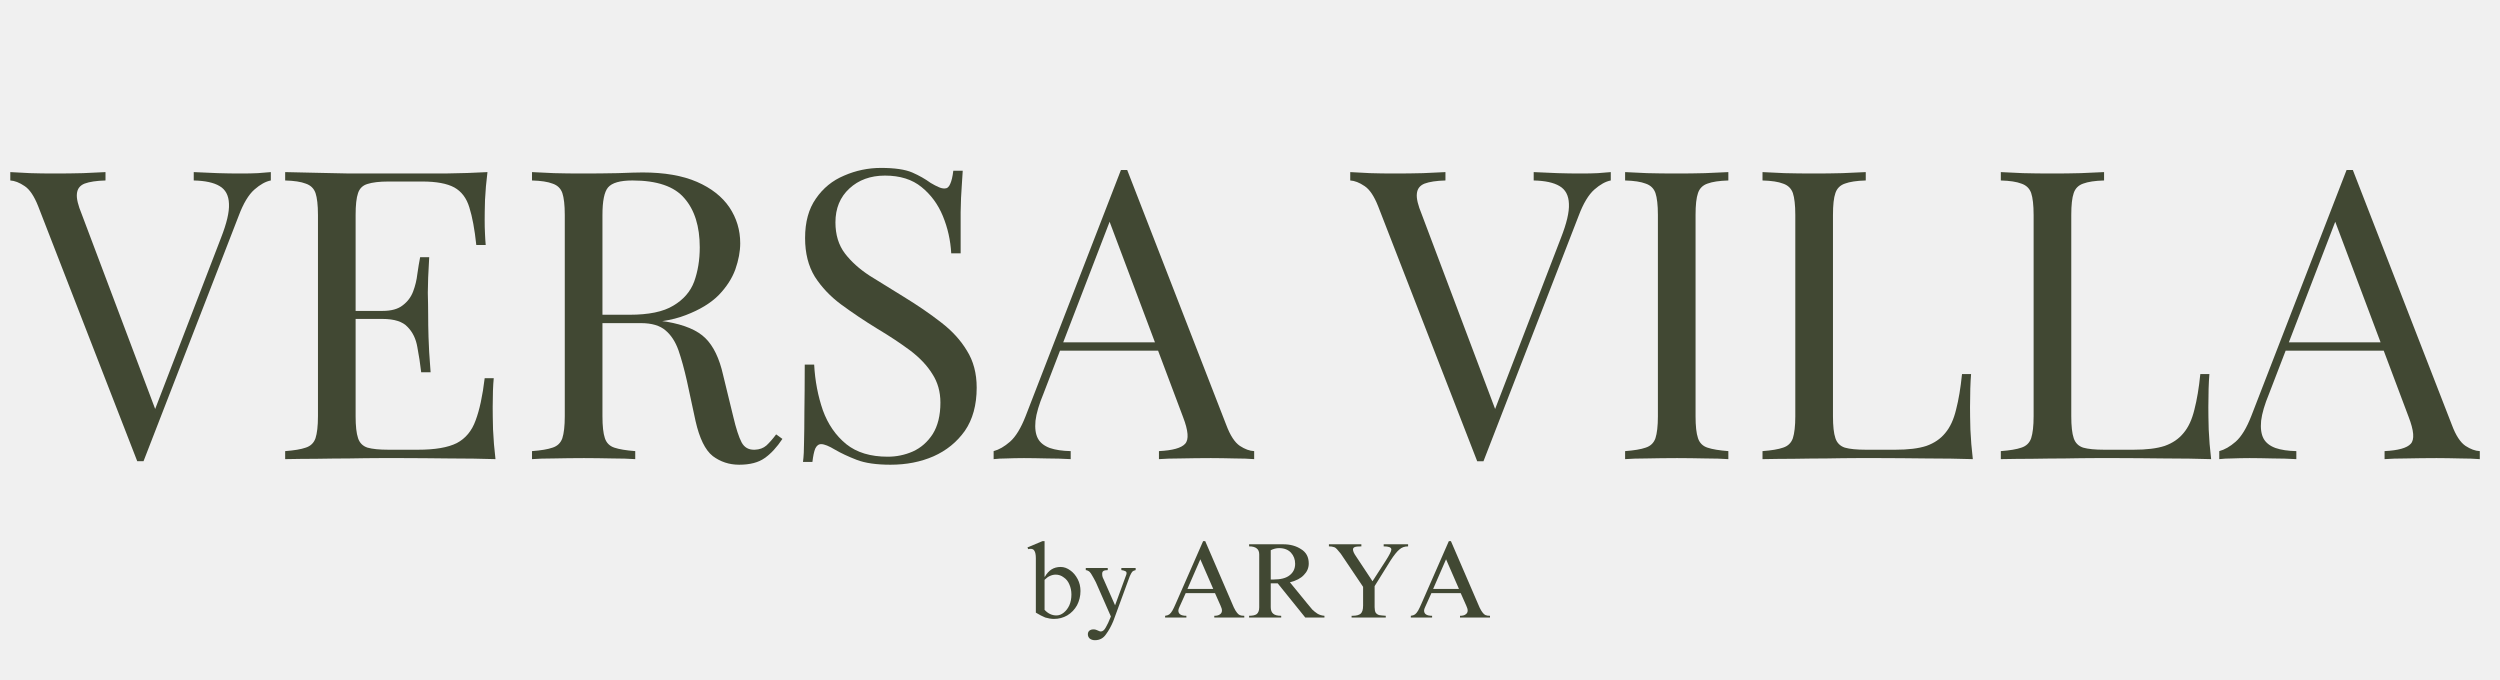
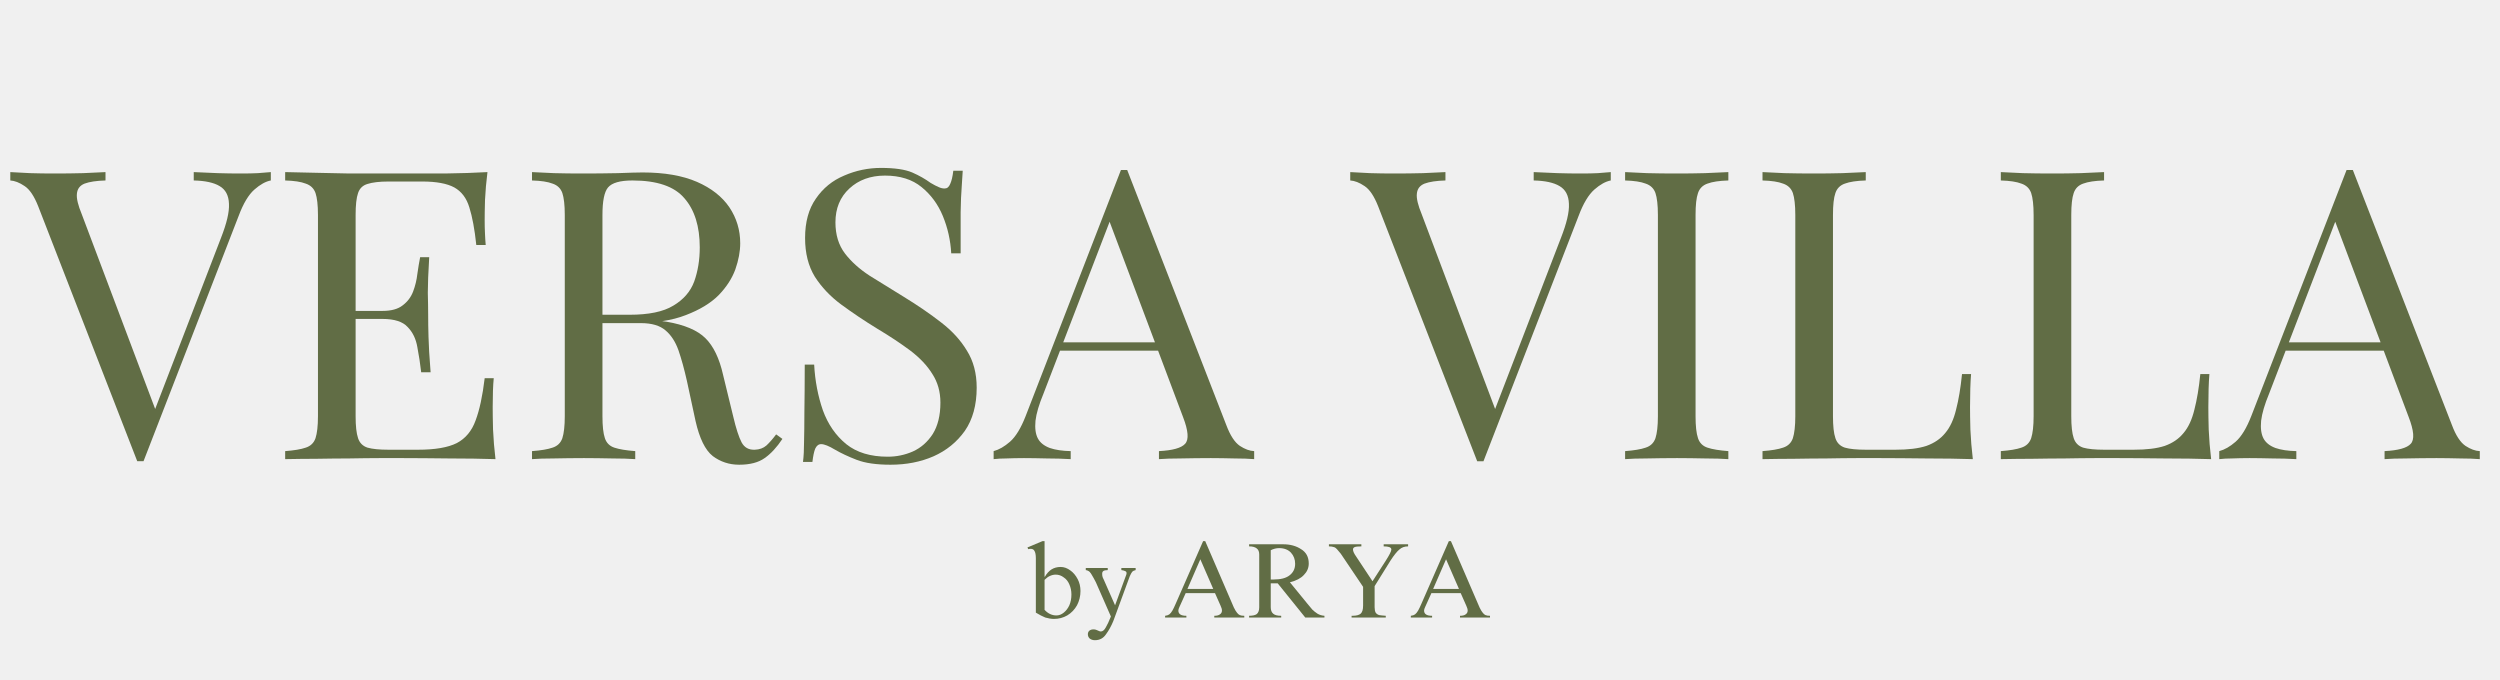
<svg xmlns="http://www.w3.org/2000/svg" width="206" height="56" viewBox="0 0 206 56" fill="none">
  <mask id="mask0_146_6" style="mask-type:luminance" maskUnits="userSpaceOnUse" x="0" y="0" width="206" height="56">
    <path d="M206 0H0V55.179H206V0Z" fill="white" />
  </mask>
  <g mask="url(#mask0_146_6)">
    <mask id="mask1_146_6" style="mask-type:luminance" maskUnits="userSpaceOnUse" x="0" y="1" width="206" height="47">
      <path d="M0.129 1.832H205.439V47.821H0.129V1.832Z" fill="white" />
    </mask>
    <g mask="url(#mask1_146_6)">
      <mask id="mask2_146_6" style="mask-type:luminance" maskUnits="userSpaceOnUse" x="0" y="0" width="206" height="48">
        <path d="M206 0H0V47.821H206V0Z" fill="white" />
      </mask>
      <g mask="url(#mask2_146_6)">
        <mask id="mask3_146_6" style="mask-type:luminance" maskUnits="userSpaceOnUse" x="0" y="12" width="24" height="27">
          <path d="M0.129 12.875H23.91V38.625H0.129V12.875Z" fill="white" />
        </mask>
        <g mask="url(#mask3_146_6)">
-           <path d="M22.316 14.181V14.871C21.892 14.95 21.439 15.201 20.965 15.618C20.483 16.042 20.052 16.76 19.672 17.773L11.826 38.005C11.783 38.005 11.74 38.005 11.682 38.005C11.639 38.005 11.603 38.005 11.567 38.005C11.524 38.005 11.481 38.005 11.424 38.005C11.38 38.005 11.345 38.005 11.309 38.005L3.147 16.997C2.816 16.157 2.443 15.604 2.026 15.331C1.602 15.043 1.207 14.892 0.848 14.871V14.181C1.286 14.203 1.832 14.231 2.486 14.267C3.154 14.289 3.793 14.296 4.411 14.296C5.288 14.296 6.107 14.289 6.854 14.267C7.616 14.231 8.234 14.203 8.693 14.181V14.871C7.946 14.892 7.371 14.979 6.969 15.129C6.581 15.287 6.373 15.56 6.337 15.963C6.294 16.351 6.43 16.911 6.739 17.658L12.947 34.126L12.401 34.701L18.206 19.613C18.68 18.406 18.903 17.472 18.867 16.796C18.845 16.107 18.587 15.618 18.091 15.331C17.61 15.043 16.898 14.892 15.964 14.871V14.181C16.611 14.203 17.272 14.231 17.947 14.267C18.615 14.289 19.241 14.296 19.815 14.296C20.39 14.296 20.864 14.289 21.252 14.267C21.633 14.231 21.985 14.203 22.316 14.181Z" fill="#414833" />
+           <path d="M22.316 14.181V14.871C21.892 14.95 21.439 15.201 20.965 15.618C20.483 16.042 20.052 16.76 19.672 17.773L11.826 38.005C11.783 38.005 11.74 38.005 11.682 38.005C11.639 38.005 11.603 38.005 11.567 38.005C11.524 38.005 11.481 38.005 11.424 38.005C11.38 38.005 11.345 38.005 11.309 38.005L3.147 16.997C2.816 16.157 2.443 15.604 2.026 15.331C1.602 15.043 1.207 14.892 0.848 14.871V14.181C1.286 14.203 1.832 14.231 2.486 14.267C3.154 14.289 3.793 14.296 4.411 14.296C5.288 14.296 6.107 14.289 6.854 14.267C7.616 14.231 8.234 14.203 8.693 14.181V14.871C7.946 14.892 7.371 14.979 6.969 15.129C6.581 15.287 6.373 15.56 6.337 15.963C6.294 16.351 6.43 16.911 6.739 17.658L12.947 34.126L12.401 34.701L18.206 19.613C18.68 18.406 18.903 17.472 18.867 16.796C18.845 16.107 18.587 15.618 18.091 15.331C17.61 15.043 16.898 14.892 15.964 14.871V14.181C16.611 14.203 17.272 14.231 17.947 14.267C18.615 14.289 19.241 14.296 19.815 14.296C20.39 14.296 20.864 14.289 21.252 14.267C21.633 14.231 21.985 14.203 22.316 14.181Z" fill="#616D45" />
        </g>
-         <path d="M40.167 14.181C40.066 14.972 40.001 15.733 39.965 16.48C39.944 17.213 39.937 17.759 39.937 18.118C39.937 18.521 39.944 18.916 39.965 19.297C39.98 19.663 40.001 19.958 40.023 20.188H39.247C39.11 18.887 38.916 17.852 38.672 17.084C38.442 16.322 38.026 15.776 37.436 15.446C36.84 15.122 35.956 14.957 34.792 14.957H32.005C31.258 14.957 30.683 15.029 30.28 15.158C29.892 15.273 29.634 15.525 29.505 15.905C29.368 16.294 29.303 16.897 29.303 17.716V34.298C29.303 35.103 29.368 35.706 29.505 36.109C29.634 36.497 29.892 36.755 30.28 36.885C30.683 37 31.258 37.057 32.005 37.057H34.447C35.841 37.057 36.905 36.878 37.638 36.511C38.363 36.13 38.88 35.505 39.19 34.643C39.513 33.781 39.764 32.624 39.937 31.166H40.684C40.626 31.762 40.598 32.56 40.598 33.551C40.598 33.975 40.605 34.586 40.626 35.39C40.662 36.181 40.727 36.993 40.828 37.833C39.692 37.797 38.413 37.776 36.977 37.776C35.554 37.761 34.289 37.747 33.183 37.747C32.68 37.747 32.048 37.747 31.286 37.747C30.517 37.747 29.684 37.761 28.786 37.776C27.902 37.776 27.004 37.79 26.084 37.804C25.179 37.804 24.317 37.819 23.498 37.833V37.172C24.245 37.115 24.806 37.021 25.194 36.885C25.596 36.755 25.862 36.497 25.998 36.109C26.128 35.706 26.2 35.103 26.2 34.298V17.716C26.2 16.897 26.128 16.294 25.998 15.905C25.862 15.525 25.596 15.266 25.194 15.13C24.806 14.979 24.245 14.892 23.498 14.871V14.181C24.317 14.203 25.179 14.224 26.084 14.239C27.004 14.26 27.902 14.282 28.786 14.296C29.684 14.296 30.517 14.296 31.286 14.296C32.048 14.296 32.68 14.296 33.183 14.296C34.196 14.296 35.353 14.296 36.66 14.296C37.961 14.282 39.132 14.239 40.167 14.181ZM34.419 25.619C34.419 25.619 34.419 25.734 34.419 25.964C34.419 26.18 34.419 26.28 34.419 26.28H28.297C28.297 26.28 28.297 26.18 28.297 25.964C28.297 25.734 28.297 25.619 28.297 25.619H34.419ZM35.367 21.193C35.288 22.48 35.252 23.457 35.252 24.125C35.267 24.779 35.281 25.382 35.281 25.935C35.281 26.496 35.288 27.106 35.31 27.775C35.324 28.45 35.382 29.413 35.482 30.677H34.706C34.627 29.973 34.519 29.283 34.39 28.608C34.275 27.918 34.002 27.365 33.585 26.941C33.183 26.503 32.493 26.28 31.516 26.28V25.619C32.242 25.619 32.795 25.468 33.183 25.159C33.585 24.858 33.873 24.47 34.045 24.01C34.218 23.55 34.333 23.076 34.39 22.573C34.462 22.056 34.541 21.596 34.62 21.193H35.367Z" fill="#414833" />
-         <path d="M43.837 14.181C44.297 14.203 44.9 14.231 45.648 14.267C46.409 14.289 47.171 14.296 47.918 14.296C48.952 14.296 49.944 14.289 50.907 14.267C51.862 14.231 52.545 14.21 52.947 14.21C54.743 14.21 56.238 14.469 57.43 14.986C58.616 15.503 59.507 16.207 60.103 17.084C60.692 17.968 60.994 18.952 60.994 20.044C60.994 20.719 60.858 21.438 60.592 22.199C60.319 22.947 59.859 23.658 59.212 24.326C58.558 24.98 57.66 25.526 56.511 25.964C55.376 26.41 53.939 26.625 52.2 26.625H49.01V25.935H51.884C53.45 25.935 54.65 25.691 55.476 25.188C56.317 24.692 56.892 24.031 57.2 23.205C57.502 22.364 57.66 21.423 57.66 20.389C57.66 18.65 57.236 17.299 56.396 16.337C55.569 15.359 54.14 14.871 52.114 14.871C51.093 14.871 50.425 15.065 50.102 15.446C49.793 15.812 49.642 16.567 49.642 17.716V34.298C49.642 35.103 49.707 35.706 49.843 36.109C49.973 36.497 50.231 36.755 50.619 36.885C51.022 37.021 51.596 37.115 52.344 37.172V37.833C51.826 37.797 51.18 37.776 50.418 37.776C49.649 37.761 48.881 37.747 48.119 37.747C47.235 37.747 46.409 37.761 45.648 37.776C44.9 37.776 44.297 37.797 43.837 37.833V37.172C44.584 37.115 45.145 37.021 45.532 36.885C45.935 36.755 46.201 36.497 46.337 36.109C46.467 35.706 46.538 35.103 46.538 34.298V17.716C46.538 16.897 46.467 16.294 46.337 15.905C46.201 15.525 45.935 15.266 45.532 15.13C45.145 14.979 44.584 14.892 43.837 14.871V14.181ZM49.154 26.05C50.339 26.093 51.28 26.137 51.97 26.194C52.66 26.252 53.22 26.309 53.666 26.366C54.104 26.41 54.528 26.453 54.93 26.51C56.403 26.762 57.466 27.214 58.12 27.861C58.788 28.515 59.277 29.528 59.586 30.907L60.419 34.327C60.649 35.304 60.879 36.016 61.109 36.454C61.339 36.878 61.698 37.079 62.201 37.057C62.582 37.043 62.898 36.928 63.149 36.712C63.394 36.483 63.667 36.181 63.954 35.793L64.471 36.166C64.012 36.856 63.523 37.388 63.006 37.747C62.503 38.106 61.806 38.293 60.908 38.293C60.081 38.293 59.356 38.049 58.724 37.575C58.106 37.079 57.639 36.123 57.315 34.701L56.597 31.367C56.381 30.411 56.151 29.578 55.907 28.867C55.656 28.163 55.304 27.617 54.844 27.229C54.384 26.826 53.702 26.625 52.803 26.625H49.211L49.154 26.05Z" fill="#414833" />
-         <path d="M72.605 13.836C73.733 13.836 74.588 13.966 75.162 14.21C75.737 14.461 76.24 14.749 76.685 15.072C76.951 15.23 77.174 15.345 77.346 15.417C77.519 15.496 77.677 15.532 77.835 15.532C78.043 15.532 78.194 15.41 78.295 15.158C78.41 14.914 78.496 14.548 78.553 14.066H79.329C79.308 14.433 79.279 14.885 79.243 15.417C79.2 15.934 79.171 16.624 79.157 17.486C79.157 18.334 79.157 19.462 79.157 20.877H78.381C78.323 19.807 78.094 18.779 77.691 17.802C77.289 16.825 76.7 16.035 75.938 15.417C75.169 14.785 74.164 14.469 72.921 14.469C71.728 14.469 70.751 14.828 69.989 15.532C69.221 16.243 68.84 17.17 68.84 18.32C68.84 19.34 69.098 20.188 69.616 20.877C70.133 21.553 70.808 22.163 71.656 22.717C72.518 23.256 73.445 23.83 74.444 24.441C75.608 25.152 76.642 25.863 77.548 26.568C78.446 27.257 79.157 28.033 79.674 28.895C80.206 29.743 80.479 30.756 80.479 31.942C80.479 33.379 80.148 34.571 79.502 35.505C78.848 36.425 77.986 37.129 76.915 37.603C75.859 38.063 74.681 38.293 73.38 38.293C72.209 38.293 71.282 38.157 70.593 37.891C69.903 37.625 69.307 37.345 68.811 37.057C68.308 36.755 67.927 36.597 67.661 36.597C67.446 36.597 67.288 36.727 67.173 36.971C67.072 37.222 67 37.589 66.943 38.063H66.167C66.225 37.603 66.253 37.057 66.253 36.425C66.268 35.778 66.282 34.945 66.282 33.925C66.296 32.912 66.311 31.619 66.311 30.045H67.087C67.159 31.389 67.403 32.646 67.805 33.81C68.222 34.959 68.868 35.893 69.731 36.597C70.593 37.287 71.728 37.632 73.15 37.632C73.876 37.632 74.566 37.488 75.22 37.201C75.888 36.899 76.434 36.418 76.858 35.764C77.275 35.096 77.49 34.234 77.49 33.178C77.49 32.279 77.267 31.496 76.829 30.821C76.405 30.131 75.802 29.492 75.019 28.895C74.228 28.306 73.323 27.703 72.288 27.085C71.232 26.438 70.248 25.777 69.328 25.102C68.423 24.434 67.697 23.665 67.144 22.803C66.605 21.926 66.339 20.863 66.339 19.613C66.339 18.291 66.634 17.213 67.23 16.365C67.82 15.503 68.595 14.871 69.558 14.469C70.514 14.052 71.527 13.836 72.605 13.836Z" fill="#414833" />
-         <path d="M92.882 14.009L101.044 35.017C101.367 35.879 101.741 36.454 102.165 36.741C102.581 37.014 102.976 37.158 103.343 37.172V37.833C102.897 37.797 102.351 37.776 101.705 37.776C101.051 37.761 100.412 37.747 99.779 37.747C98.896 37.747 98.069 37.761 97.308 37.776C96.561 37.776 95.957 37.797 95.497 37.833V37.172C96.625 37.115 97.344 36.914 97.653 36.569C97.976 36.224 97.918 35.491 97.48 34.356L91.244 17.774L91.79 17.343L85.985 32.43C85.618 33.314 85.395 34.061 85.324 34.672C85.266 35.29 85.331 35.779 85.525 36.138C85.712 36.483 86.042 36.741 86.502 36.914C86.962 37.072 87.537 37.158 88.226 37.172V37.833C87.594 37.797 86.933 37.776 86.243 37.776C85.568 37.761 84.95 37.747 84.375 37.747C83.815 37.747 83.341 37.761 82.938 37.776C82.55 37.776 82.198 37.797 81.875 37.833V37.172C82.313 37.057 82.766 36.799 83.226 36.396C83.7 35.98 84.131 35.268 84.519 34.27L92.365 14.009C92.436 14.009 92.523 14.009 92.623 14.009C92.717 14.009 92.803 14.009 92.882 14.009ZM96.963 28.206V28.895H87.019L87.335 28.206H96.963Z" fill="#414833" />
-         <path d="M132.728 14.181V14.871C132.304 14.95 131.851 15.201 131.377 15.618C130.896 16.042 130.464 16.761 130.084 17.773L122.238 38.006C122.195 38.006 122.152 38.006 122.094 38.006C122.051 38.006 122.015 38.006 121.979 38.006C121.936 38.006 121.893 38.006 121.836 38.006C121.793 38.006 121.757 38.006 121.721 38.006L113.559 16.998C113.228 16.157 112.855 15.604 112.438 15.331C112.014 15.043 111.619 14.892 111.26 14.871V14.181C111.698 14.203 112.244 14.231 112.898 14.267C113.566 14.289 114.205 14.296 114.823 14.296C115.7 14.296 116.519 14.289 117.266 14.267C118.028 14.231 118.646 14.203 119.105 14.181V14.871C118.358 14.892 117.783 14.979 117.381 15.13C116.993 15.288 116.785 15.561 116.749 15.963C116.706 16.351 116.842 16.911 117.151 17.659L123.359 34.126L122.813 34.701L128.618 19.613C129.092 18.406 129.315 17.472 129.279 16.796C129.257 16.107 128.999 15.618 128.503 15.331C128.022 15.043 127.31 14.892 126.376 14.871V14.181C127.023 14.203 127.684 14.231 128.359 14.267C129.028 14.289 129.653 14.296 130.227 14.296C130.802 14.296 131.276 14.289 131.664 14.267C132.045 14.231 132.397 14.203 132.728 14.181Z" fill="#414833" />
-         <path d="M142.416 14.181V14.871C141.669 14.892 141.094 14.979 140.692 15.13C140.304 15.266 140.045 15.525 139.916 15.905C139.779 16.294 139.714 16.897 139.714 17.716V34.298C139.714 35.103 139.779 35.706 139.916 36.109C140.045 36.497 140.304 36.755 140.692 36.885C141.094 37.021 141.669 37.115 142.416 37.172V37.833C141.899 37.797 141.252 37.776 140.49 37.776C139.722 37.761 138.953 37.747 138.191 37.747C137.308 37.747 136.481 37.761 135.72 37.776C134.973 37.776 134.369 37.797 133.909 37.833V37.172C134.656 37.115 135.217 37.021 135.605 36.885C136.007 36.755 136.273 36.497 136.409 36.109C136.539 35.706 136.611 35.103 136.611 34.298V17.716C136.611 16.897 136.539 16.294 136.409 15.905C136.273 15.525 136.007 15.266 135.605 15.13C135.217 14.979 134.656 14.892 133.909 14.871V14.181C134.369 14.203 134.973 14.231 135.72 14.267C136.481 14.289 137.308 14.296 138.191 14.296C138.953 14.296 139.722 14.289 140.49 14.267C141.252 14.231 141.899 14.203 142.416 14.181Z" fill="#414833" />
-         <path d="M153.738 14.181V14.871C152.991 14.892 152.416 14.979 152.014 15.13C151.626 15.266 151.367 15.525 151.238 15.905C151.101 16.294 151.037 16.897 151.037 17.716V34.298C151.037 35.103 151.101 35.706 151.238 36.109C151.367 36.497 151.626 36.755 152.014 36.885C152.416 37 152.991 37.057 153.738 37.057H156.181C157.23 37.057 158.085 36.957 158.739 36.741C159.385 36.511 159.903 36.159 160.291 35.678C160.693 35.204 160.988 34.557 161.181 33.752C161.39 32.948 161.555 31.971 161.67 30.821H162.417C162.36 31.511 162.331 32.423 162.331 33.551C162.331 33.975 162.338 34.586 162.36 35.39C162.396 36.181 162.46 36.993 162.561 37.833C161.426 37.797 160.147 37.776 158.71 37.776C157.287 37.761 156.023 37.747 154.916 37.747C154.414 37.747 153.781 37.747 153.02 37.747C152.251 37.747 151.417 37.761 150.519 37.776C149.636 37.776 148.738 37.79 147.818 37.804C146.913 37.804 146.051 37.819 145.231 37.833V37.172C145.979 37.115 146.539 37.021 146.927 36.885C147.329 36.755 147.595 36.497 147.732 36.109C147.861 35.706 147.933 35.103 147.933 34.298V17.716C147.933 16.897 147.861 16.294 147.732 15.905C147.595 15.525 147.329 15.266 146.927 15.13C146.539 14.979 145.979 14.892 145.231 14.871V14.181C145.691 14.203 146.295 14.231 147.042 14.267C147.804 14.289 148.63 14.296 149.514 14.296C150.275 14.296 151.044 14.289 151.813 14.267C152.574 14.231 153.221 14.203 153.738 14.181Z" fill="#414833" />
-         <path d="M173.375 14.181V14.871C172.628 14.892 172.053 14.979 171.651 15.13C171.263 15.266 171.004 15.525 170.875 15.905C170.738 16.294 170.673 16.897 170.673 17.716V34.298C170.673 35.103 170.738 35.706 170.875 36.109C171.004 36.497 171.263 36.755 171.651 36.885C172.053 37 172.628 37.057 173.375 37.057H175.818C176.867 37.057 177.722 36.957 178.375 36.741C179.022 36.511 179.539 36.159 179.927 35.678C180.33 35.204 180.624 34.557 180.818 33.752C181.027 32.948 181.192 31.971 181.307 30.821H182.054C181.997 31.511 181.968 32.423 181.968 33.551C181.968 33.975 181.975 34.586 181.997 35.39C182.032 36.181 182.097 36.993 182.198 37.833C181.062 37.797 179.784 37.776 178.347 37.776C176.924 37.761 175.66 37.747 174.553 37.747C174.05 37.747 173.418 37.747 172.656 37.747C171.888 37.747 171.054 37.761 170.156 37.776C169.272 37.776 168.374 37.79 167.455 37.804C166.549 37.804 165.687 37.819 164.868 37.833V37.172C165.615 37.115 166.176 37.021 166.564 36.885C166.966 36.755 167.232 36.497 167.368 36.109C167.498 35.706 167.57 35.103 167.57 34.298V17.716C167.57 16.897 167.498 16.294 167.368 15.905C167.232 15.525 166.966 15.266 166.564 15.13C166.176 14.979 165.615 14.892 164.868 14.871V14.181C165.328 14.203 165.932 14.231 166.679 14.267C167.44 14.289 168.267 14.296 169.15 14.296C169.912 14.296 170.681 14.289 171.449 14.267C172.211 14.231 172.858 14.203 173.375 14.181Z" fill="#414833" />
+         <path d="M40.167 14.181C40.066 14.972 40.001 15.733 39.965 16.48C39.944 17.213 39.937 17.759 39.937 18.118C39.937 18.521 39.944 18.916 39.965 19.297C39.98 19.663 40.001 19.958 40.023 20.188H39.247C39.11 18.887 38.916 17.852 38.672 17.084C38.442 16.322 38.026 15.776 37.436 15.446C36.84 15.122 35.956 14.957 34.792 14.957H32.005C31.258 14.957 30.683 15.029 30.28 15.158C29.892 15.273 29.634 15.525 29.505 15.905C29.368 16.294 29.303 16.897 29.303 17.716V34.298C29.303 35.103 29.368 35.706 29.505 36.109C29.634 36.497 29.892 36.755 30.28 36.885C30.683 37 31.258 37.057 32.005 37.057H34.447C35.841 37.057 36.905 36.878 37.638 36.511C38.363 36.13 38.88 35.505 39.19 34.643C39.513 33.781 39.764 32.624 39.937 31.166H40.684C40.626 31.762 40.598 32.56 40.598 33.551C40.598 33.975 40.605 34.586 40.626 35.39C40.662 36.181 40.727 36.993 40.828 37.833C39.692 37.797 38.413 37.776 36.977 37.776C35.554 37.761 34.289 37.747 33.183 37.747C32.68 37.747 32.048 37.747 31.286 37.747C30.517 37.747 29.684 37.761 28.786 37.776C27.902 37.776 27.004 37.79 26.084 37.804C25.179 37.804 24.317 37.819 23.498 37.833V37.172C24.245 37.115 24.806 37.021 25.194 36.885C25.596 36.755 25.862 36.497 25.998 36.109C26.128 35.706 26.2 35.103 26.2 34.298V17.716C26.2 16.897 26.128 16.294 25.998 15.905C25.862 15.525 25.596 15.266 25.194 15.13C24.806 14.979 24.245 14.892 23.498 14.871V14.181C24.317 14.203 25.179 14.224 26.084 14.239C27.004 14.26 27.902 14.282 28.786 14.296C29.684 14.296 30.517 14.296 31.286 14.296C32.048 14.296 32.68 14.296 33.183 14.296C34.196 14.296 35.353 14.296 36.66 14.296C37.961 14.282 39.132 14.239 40.167 14.181ZM34.419 25.619C34.419 25.619 34.419 25.734 34.419 25.964C34.419 26.18 34.419 26.28 34.419 26.28H28.297C28.297 26.28 28.297 26.18 28.297 25.964C28.297 25.734 28.297 25.619 28.297 25.619H34.419ZM35.367 21.193C35.288 22.48 35.252 23.457 35.252 24.125C35.267 24.779 35.281 25.382 35.281 25.935C35.281 26.496 35.288 27.106 35.31 27.775C35.324 28.45 35.382 29.413 35.482 30.677H34.706C34.627 29.973 34.519 29.283 34.39 28.608C34.275 27.918 34.002 27.365 33.585 26.941C33.183 26.503 32.493 26.28 31.516 26.28V25.619C32.242 25.619 32.795 25.468 33.183 25.159C33.585 24.858 33.873 24.47 34.045 24.01C34.218 23.55 34.333 23.076 34.39 22.573C34.462 22.056 34.541 21.596 34.62 21.193H35.367Z" fill="#616D45" />
+         <path d="M43.837 14.181C44.297 14.203 44.9 14.231 45.648 14.267C46.409 14.289 47.171 14.296 47.918 14.296C48.952 14.296 49.944 14.289 50.907 14.267C51.862 14.231 52.545 14.21 52.947 14.21C54.743 14.21 56.238 14.469 57.43 14.986C58.616 15.503 59.507 16.207 60.103 17.084C60.692 17.968 60.994 18.952 60.994 20.044C60.994 20.719 60.858 21.438 60.592 22.199C60.319 22.947 59.859 23.658 59.212 24.326C58.558 24.98 57.66 25.526 56.511 25.964C55.376 26.41 53.939 26.625 52.2 26.625H49.01V25.935H51.884C53.45 25.935 54.65 25.691 55.476 25.188C56.317 24.692 56.892 24.031 57.2 23.205C57.502 22.364 57.66 21.423 57.66 20.389C57.66 18.65 57.236 17.299 56.396 16.337C55.569 15.359 54.14 14.871 52.114 14.871C51.093 14.871 50.425 15.065 50.102 15.446C49.793 15.812 49.642 16.567 49.642 17.716V34.298C49.642 35.103 49.707 35.706 49.843 36.109C49.973 36.497 50.231 36.755 50.619 36.885C51.022 37.021 51.596 37.115 52.344 37.172V37.833C51.826 37.797 51.18 37.776 50.418 37.776C49.649 37.761 48.881 37.747 48.119 37.747C47.235 37.747 46.409 37.761 45.648 37.776C44.9 37.776 44.297 37.797 43.837 37.833V37.172C44.584 37.115 45.145 37.021 45.532 36.885C45.935 36.755 46.201 36.497 46.337 36.109C46.467 35.706 46.538 35.103 46.538 34.298V17.716C46.538 16.897 46.467 16.294 46.337 15.905C46.201 15.525 45.935 15.266 45.532 15.13C45.145 14.979 44.584 14.892 43.837 14.871V14.181ZM49.154 26.05C50.339 26.093 51.28 26.137 51.97 26.194C52.66 26.252 53.22 26.309 53.666 26.366C54.104 26.41 54.528 26.453 54.93 26.51C56.403 26.762 57.466 27.214 58.12 27.861C58.788 28.515 59.277 29.528 59.586 30.907L60.419 34.327C60.649 35.304 60.879 36.016 61.109 36.454C61.339 36.878 61.698 37.079 62.201 37.057C62.582 37.043 62.898 36.928 63.149 36.712C63.394 36.483 63.667 36.181 63.954 35.793L64.471 36.166C64.012 36.856 63.523 37.388 63.006 37.747C62.503 38.106 61.806 38.293 60.908 38.293C60.081 38.293 59.356 38.049 58.724 37.575C58.106 37.079 57.639 36.123 57.315 34.701L56.597 31.367C56.381 30.411 56.151 29.578 55.907 28.867C55.656 28.163 55.304 27.617 54.844 27.229C54.384 26.826 53.702 26.625 52.803 26.625H49.211L49.154 26.05Z" fill="#616D45" />
+         <path d="M72.605 13.836C73.733 13.836 74.588 13.966 75.162 14.21C75.737 14.461 76.24 14.749 76.685 15.072C76.951 15.23 77.174 15.345 77.346 15.417C77.519 15.496 77.677 15.532 77.835 15.532C78.043 15.532 78.194 15.41 78.295 15.158C78.41 14.914 78.496 14.548 78.553 14.066H79.329C79.308 14.433 79.279 14.885 79.243 15.417C79.2 15.934 79.171 16.624 79.157 17.486C79.157 18.334 79.157 19.462 79.157 20.877H78.381C78.323 19.807 78.094 18.779 77.691 17.802C77.289 16.825 76.7 16.035 75.938 15.417C75.169 14.785 74.164 14.469 72.921 14.469C71.728 14.469 70.751 14.828 69.989 15.532C69.221 16.243 68.84 17.17 68.84 18.32C68.84 19.34 69.098 20.188 69.616 20.877C70.133 21.553 70.808 22.163 71.656 22.717C72.518 23.256 73.445 23.83 74.444 24.441C75.608 25.152 76.642 25.863 77.548 26.568C78.446 27.257 79.157 28.033 79.674 28.895C80.206 29.743 80.479 30.756 80.479 31.942C80.479 33.379 80.148 34.571 79.502 35.505C78.848 36.425 77.986 37.129 76.915 37.603C75.859 38.063 74.681 38.293 73.38 38.293C72.209 38.293 71.282 38.157 70.593 37.891C69.903 37.625 69.307 37.345 68.811 37.057C68.308 36.755 67.927 36.597 67.661 36.597C67.446 36.597 67.288 36.727 67.173 36.971C67.072 37.222 67 37.589 66.943 38.063H66.167C66.225 37.603 66.253 37.057 66.253 36.425C66.268 35.778 66.282 34.945 66.282 33.925C66.296 32.912 66.311 31.619 66.311 30.045H67.087C67.159 31.389 67.403 32.646 67.805 33.81C68.222 34.959 68.868 35.893 69.731 36.597C70.593 37.287 71.728 37.632 73.15 37.632C73.876 37.632 74.566 37.488 75.22 37.201C75.888 36.899 76.434 36.418 76.858 35.764C77.275 35.096 77.49 34.234 77.49 33.178C77.49 32.279 77.267 31.496 76.829 30.821C76.405 30.131 75.802 29.492 75.019 28.895C74.228 28.306 73.323 27.703 72.288 27.085C71.232 26.438 70.248 25.777 69.328 25.102C68.423 24.434 67.697 23.665 67.144 22.803C66.605 21.926 66.339 20.863 66.339 19.613C66.339 18.291 66.634 17.213 67.23 16.365C67.82 15.503 68.595 14.871 69.558 14.469C70.514 14.052 71.527 13.836 72.605 13.836Z" fill="#616D45" />
+         <path d="M92.882 14.009L101.044 35.017C101.367 35.879 101.741 36.454 102.165 36.741C102.581 37.014 102.976 37.158 103.343 37.172V37.833C102.897 37.797 102.351 37.776 101.705 37.776C101.051 37.761 100.412 37.747 99.779 37.747C98.896 37.747 98.069 37.761 97.308 37.776C96.561 37.776 95.957 37.797 95.497 37.833V37.172C96.625 37.115 97.344 36.914 97.653 36.569C97.976 36.224 97.918 35.491 97.48 34.356L91.244 17.774L91.79 17.343L85.985 32.43C85.618 33.314 85.395 34.061 85.324 34.672C85.266 35.29 85.331 35.779 85.525 36.138C85.712 36.483 86.042 36.741 86.502 36.914C86.962 37.072 87.537 37.158 88.226 37.172V37.833C87.594 37.797 86.933 37.776 86.243 37.776C85.568 37.761 84.95 37.747 84.375 37.747C83.815 37.747 83.341 37.761 82.938 37.776C82.55 37.776 82.198 37.797 81.875 37.833V37.172C82.313 37.057 82.766 36.799 83.226 36.396C83.7 35.98 84.131 35.268 84.519 34.27L92.365 14.009C92.436 14.009 92.523 14.009 92.623 14.009C92.717 14.009 92.803 14.009 92.882 14.009ZM96.963 28.206V28.895H87.019L87.335 28.206H96.963Z" fill="#616D45" />
+         <path d="M132.728 14.181V14.871C132.304 14.95 131.851 15.201 131.377 15.618C130.896 16.042 130.464 16.761 130.084 17.773L122.238 38.006C122.195 38.006 122.152 38.006 122.094 38.006C122.051 38.006 122.015 38.006 121.979 38.006C121.936 38.006 121.893 38.006 121.836 38.006C121.793 38.006 121.757 38.006 121.721 38.006L113.559 16.998C113.228 16.157 112.855 15.604 112.438 15.331C112.014 15.043 111.619 14.892 111.26 14.871V14.181C111.698 14.203 112.244 14.231 112.898 14.267C113.566 14.289 114.205 14.296 114.823 14.296C115.7 14.296 116.519 14.289 117.266 14.267C118.028 14.231 118.646 14.203 119.105 14.181V14.871C118.358 14.892 117.783 14.979 117.381 15.13C116.993 15.288 116.785 15.561 116.749 15.963C116.706 16.351 116.842 16.911 117.151 17.659L123.359 34.126L122.813 34.701L128.618 19.613C129.092 18.406 129.315 17.472 129.279 16.796C129.257 16.107 128.999 15.618 128.503 15.331C128.022 15.043 127.31 14.892 126.376 14.871V14.181C127.023 14.203 127.684 14.231 128.359 14.267C129.028 14.289 129.653 14.296 130.227 14.296C130.802 14.296 131.276 14.289 131.664 14.267C132.045 14.231 132.397 14.203 132.728 14.181Z" fill="#616D45" />
+         <path d="M142.416 14.181V14.871C141.669 14.892 141.094 14.979 140.692 15.13C140.304 15.266 140.045 15.525 139.916 15.905C139.779 16.294 139.714 16.897 139.714 17.716V34.298C139.714 35.103 139.779 35.706 139.916 36.109C140.045 36.497 140.304 36.755 140.692 36.885C141.094 37.021 141.669 37.115 142.416 37.172V37.833C141.899 37.797 141.252 37.776 140.49 37.776C139.722 37.761 138.953 37.747 138.191 37.747C137.308 37.747 136.481 37.761 135.72 37.776C134.973 37.776 134.369 37.797 133.909 37.833V37.172C134.656 37.115 135.217 37.021 135.605 36.885C136.007 36.755 136.273 36.497 136.409 36.109C136.539 35.706 136.611 35.103 136.611 34.298V17.716C136.611 16.897 136.539 16.294 136.409 15.905C136.273 15.525 136.007 15.266 135.605 15.13C135.217 14.979 134.656 14.892 133.909 14.871V14.181C134.369 14.203 134.973 14.231 135.72 14.267C136.481 14.289 137.308 14.296 138.191 14.296C138.953 14.296 139.722 14.289 140.49 14.267C141.252 14.231 141.899 14.203 142.416 14.181Z" fill="#616D45" />
+         <path d="M153.738 14.181V14.871C152.991 14.892 152.416 14.979 152.014 15.13C151.626 15.266 151.367 15.525 151.238 15.905C151.101 16.294 151.037 16.897 151.037 17.716V34.298C151.037 35.103 151.101 35.706 151.238 36.109C151.367 36.497 151.626 36.755 152.014 36.885C152.416 37 152.991 37.057 153.738 37.057H156.181C157.23 37.057 158.085 36.957 158.739 36.741C159.385 36.511 159.903 36.159 160.291 35.678C160.693 35.204 160.988 34.557 161.181 33.752C161.39 32.948 161.555 31.971 161.67 30.821H162.417C162.36 31.511 162.331 32.423 162.331 33.551C162.331 33.975 162.338 34.586 162.36 35.39C162.396 36.181 162.46 36.993 162.561 37.833C161.426 37.797 160.147 37.776 158.71 37.776C157.287 37.761 156.023 37.747 154.916 37.747C154.414 37.747 153.781 37.747 153.02 37.747C152.251 37.747 151.417 37.761 150.519 37.776C149.636 37.776 148.738 37.79 147.818 37.804C146.913 37.804 146.051 37.819 145.231 37.833V37.172C145.979 37.115 146.539 37.021 146.927 36.885C147.329 36.755 147.595 36.497 147.732 36.109C147.861 35.706 147.933 35.103 147.933 34.298V17.716C147.933 16.897 147.861 16.294 147.732 15.905C147.595 15.525 147.329 15.266 146.927 15.13C146.539 14.979 145.979 14.892 145.231 14.871V14.181C145.691 14.203 146.295 14.231 147.042 14.267C147.804 14.289 148.63 14.296 149.514 14.296C150.275 14.296 151.044 14.289 151.813 14.267C152.574 14.231 153.221 14.203 153.738 14.181Z" fill="#616D45" />
+         <path d="M173.375 14.181V14.871C172.628 14.892 172.053 14.979 171.651 15.13C171.263 15.266 171.004 15.525 170.875 15.905C170.738 16.294 170.673 16.897 170.673 17.716V34.298C170.673 35.103 170.738 35.706 170.875 36.109C171.004 36.497 171.263 36.755 171.651 36.885C172.053 37 172.628 37.057 173.375 37.057H175.818C176.867 37.057 177.722 36.957 178.375 36.741C179.022 36.511 179.539 36.159 179.927 35.678C180.33 35.204 180.624 34.557 180.818 33.752C181.027 32.948 181.192 31.971 181.307 30.821H182.054C181.997 31.511 181.968 32.423 181.968 33.551C181.968 33.975 181.975 34.586 181.997 35.39C182.032 36.181 182.097 36.993 182.198 37.833C181.062 37.797 179.784 37.776 178.347 37.776C176.924 37.761 175.66 37.747 174.553 37.747C174.05 37.747 173.418 37.747 172.656 37.747C171.888 37.747 171.054 37.761 170.156 37.776C169.272 37.776 168.374 37.79 167.455 37.804C166.549 37.804 165.687 37.819 164.868 37.833V37.172C165.615 37.115 166.176 37.021 166.564 36.885C166.966 36.755 167.232 36.497 167.368 36.109C167.498 35.706 167.57 35.103 167.57 34.298V17.716C167.57 16.897 167.498 16.294 167.368 15.905C167.232 15.525 166.966 15.266 166.564 15.13C166.176 14.979 165.615 14.892 164.868 14.871V14.181C165.328 14.203 165.932 14.231 166.679 14.267C167.44 14.289 168.267 14.296 169.15 14.296C169.912 14.296 170.681 14.289 171.449 14.267C172.211 14.231 172.858 14.203 173.375 14.181Z" fill="#616D45" />
        <mask id="mask4_146_6" style="mask-type:luminance" maskUnits="userSpaceOnUse" x="182" y="12" width="24" height="27">
          <path d="M182.09 12.875H205.44V38.625H182.09V12.875Z" fill="white" />
        </mask>
        <g mask="url(#mask4_146_6)">
-           <path d="M193.874 14.009L202.036 35.017C202.359 35.879 202.733 36.454 203.157 36.741C203.574 37.014 203.969 37.158 204.335 37.172V37.833C203.89 37.797 203.344 37.776 202.697 37.776C202.043 37.761 201.404 37.747 200.771 37.747C199.888 37.747 199.062 37.761 198.3 37.776C197.553 37.776 196.949 37.797 196.489 37.833V37.172C197.617 37.115 198.336 36.913 198.645 36.569C198.968 36.224 198.911 35.491 198.472 34.356L192.236 17.773L192.782 17.342L186.977 32.43C186.61 33.314 186.388 34.061 186.316 34.672C186.258 35.29 186.323 35.778 186.517 36.138C186.704 36.482 187.034 36.741 187.494 36.913C187.954 37.072 188.529 37.158 189.218 37.172V37.833C188.586 37.797 187.925 37.776 187.235 37.776C186.56 37.761 185.942 37.747 185.367 37.747C184.807 37.747 184.333 37.761 183.931 37.776C183.543 37.776 183.19 37.797 182.867 37.833V37.172C183.305 37.057 183.758 36.799 184.218 36.396C184.692 35.98 185.123 35.268 185.511 34.27L193.357 14.009C193.429 14.009 193.515 14.009 193.616 14.009C193.709 14.009 193.795 14.009 193.874 14.009ZM197.955 28.206V28.895H188.011L188.328 28.206H197.955Z" fill="#414833" />
+           <path d="M193.874 14.009L202.036 35.017C202.359 35.879 202.733 36.454 203.157 36.741C203.574 37.014 203.969 37.158 204.335 37.172V37.833C203.89 37.797 203.344 37.776 202.697 37.776C202.043 37.761 201.404 37.747 200.771 37.747C199.888 37.747 199.062 37.761 198.3 37.776C197.553 37.776 196.949 37.797 196.489 37.833V37.172C197.617 37.115 198.336 36.913 198.645 36.569C198.968 36.224 198.911 35.491 198.472 34.356L192.236 17.773L192.782 17.342L186.977 32.43C186.61 33.314 186.388 34.061 186.316 34.672C186.258 35.29 186.323 35.778 186.517 36.138C186.704 36.482 187.034 36.741 187.494 36.913C187.954 37.072 188.529 37.158 189.218 37.172V37.833C188.586 37.797 187.925 37.776 187.235 37.776C186.56 37.761 185.942 37.747 185.367 37.747C184.807 37.747 184.333 37.761 183.931 37.776C183.543 37.776 183.19 37.797 182.867 37.833V37.172C183.305 37.057 183.758 36.799 184.218 36.396C184.692 35.98 185.123 35.268 185.511 34.27L193.357 14.009C193.429 14.009 193.515 14.009 193.616 14.009C193.709 14.009 193.795 14.009 193.874 14.009ZM197.955 28.206V28.895H188.011L188.328 28.206H197.955Z" fill="#616D45" />
        </g>
      </g>
    </g>
-     <path d="M86.072 44.59V47.522H86.101C86.252 47.256 86.431 47.055 86.647 46.918C86.855 46.789 87.107 46.717 87.394 46.717C87.682 46.717 87.948 46.818 88.199 47.005C88.443 47.177 88.644 47.421 88.802 47.723C88.953 48.01 89.032 48.341 89.032 48.7C89.032 49.124 88.932 49.519 88.745 49.878C88.551 50.223 88.285 50.504 87.94 50.712C87.61 50.899 87.251 50.999 86.848 50.999C86.618 50.999 86.374 50.956 86.13 50.884C85.9 50.791 85.641 50.654 85.354 50.482V45.999C85.354 45.711 85.311 45.51 85.239 45.395C85.181 45.28 85.074 45.223 84.923 45.223C84.844 45.223 84.779 45.237 84.722 45.251L84.664 45.108L85.9 44.59H86.072ZM87.049 50.712C87.258 50.712 87.459 50.64 87.653 50.482C87.84 50.331 87.998 50.13 88.113 49.878C88.228 49.613 88.285 49.318 88.285 48.987C88.285 48.686 88.228 48.406 88.113 48.154C88.012 47.91 87.861 47.716 87.653 47.579C87.459 47.428 87.236 47.349 86.992 47.349C86.82 47.349 86.654 47.392 86.503 47.464C86.367 47.522 86.223 47.63 86.072 47.781V50.252C86.36 50.561 86.683 50.712 87.049 50.712Z" fill="#414833" />
-     <path d="M91.278 46.976C91.106 46.976 90.977 47.005 90.905 47.062C90.847 47.105 90.819 47.177 90.819 47.292C90.819 47.407 90.833 47.515 90.876 47.608C90.912 47.687 90.933 47.723 90.933 47.723L91.882 49.878L92.744 47.522C92.802 47.392 92.83 47.292 92.83 47.234C92.83 47.141 92.787 47.084 92.715 47.062C92.658 47.026 92.55 46.997 92.399 46.976V46.803H93.577V46.976C93.463 46.997 93.362 47.048 93.29 47.12C93.233 47.199 93.161 47.321 93.089 47.493L91.738 51.172C91.566 51.588 91.365 51.955 91.135 52.264C90.919 52.587 90.617 52.752 90.215 52.752C90.043 52.752 89.899 52.702 89.784 52.609C89.683 52.508 89.64 52.393 89.64 52.264C89.64 52.149 89.676 52.048 89.755 51.976C89.849 51.897 89.963 51.861 90.1 51.861C90.172 51.861 90.244 51.869 90.301 51.89C90.373 51.926 90.423 51.948 90.445 51.948C90.56 52.005 90.646 52.034 90.704 52.034C90.854 52.034 90.991 51.926 91.106 51.718C91.235 51.502 91.379 51.2 91.537 50.798L90.301 47.982C90.165 47.716 90.057 47.522 89.985 47.407C89.928 47.292 89.856 47.199 89.784 47.12C89.705 47.048 89.597 46.997 89.468 46.976V46.803H91.278V46.976Z" fill="#414833" />
-     <path d="M96.896 49.706L99.137 44.59H99.31L101.666 50.051C101.76 50.245 101.846 50.389 101.925 50.482C101.997 50.583 102.076 50.647 102.155 50.683C102.248 50.726 102.371 50.741 102.529 50.741V50.884H100.057V50.741C100.265 50.741 100.416 50.705 100.517 50.626C100.632 50.554 100.689 50.446 100.689 50.309C100.689 50.194 100.646 50.065 100.574 49.907L100.115 48.873H97.701L97.183 50.022C97.126 50.137 97.097 50.238 97.097 50.309C97.097 50.597 97.312 50.741 97.758 50.741V50.884H96.005V50.741C96.156 50.726 96.271 50.683 96.35 50.626C96.443 50.554 96.529 50.446 96.608 50.309C96.68 50.18 96.781 49.979 96.896 49.706ZM99.971 48.528L98.907 46.085L97.844 48.528H99.971Z" fill="#414833" />
-     <path d="M107.841 46.43C107.841 46.796 107.705 47.112 107.439 47.378C107.187 47.651 106.807 47.852 106.289 47.981L107.697 49.706C107.87 49.921 108.014 50.094 108.128 50.223C108.243 50.338 108.387 50.453 108.56 50.568C108.732 50.669 108.919 50.726 109.134 50.74V50.884H107.554L105.283 48.068H104.709V50.022C104.709 50.273 104.773 50.453 104.91 50.568C105.039 50.683 105.255 50.74 105.542 50.74H105.571V50.884H102.927V50.74C103.214 50.74 103.423 50.697 103.559 50.597C103.688 50.482 103.76 50.302 103.76 50.051V45.682C103.76 45.453 103.688 45.294 103.559 45.194C103.423 45.079 103.214 45.021 102.927 45.021V44.849H105.743C106.318 44.849 106.807 44.986 107.209 45.251C107.626 45.503 107.841 45.898 107.841 46.43ZM104.709 45.338V47.752H104.938C105.528 47.752 105.973 47.637 106.26 47.407C106.562 47.177 106.72 46.861 106.72 46.458C106.72 46.099 106.605 45.79 106.375 45.539C106.146 45.294 105.815 45.165 105.398 45.165C105.168 45.165 104.938 45.223 104.709 45.338Z" fill="#414833" />
-     <path d="M112.176 45.021C111.903 45.021 111.723 45.043 111.63 45.079C111.529 45.122 111.486 45.187 111.486 45.28C111.486 45.417 111.572 45.611 111.745 45.855L113.095 47.895L114.187 46.2C114.489 45.725 114.647 45.417 114.647 45.28C114.647 45.187 114.59 45.122 114.475 45.079C114.374 45.043 114.223 45.021 114.015 45.021V44.849H116.027V45.021C115.739 45.021 115.495 45.108 115.308 45.28C115.114 45.438 114.877 45.733 114.59 46.171L113.268 48.298V50.022C113.268 50.216 113.296 50.367 113.354 50.482C113.426 50.582 113.526 50.647 113.641 50.683C113.771 50.705 113.957 50.726 114.187 50.74V50.884H111.371V50.74H111.457C111.759 50.74 111.982 50.683 112.118 50.568C112.247 50.453 112.319 50.237 112.319 49.907V48.355L110.48 45.625C110.344 45.453 110.236 45.33 110.164 45.251C110.085 45.158 109.999 45.1 109.905 45.079C109.805 45.043 109.675 45.021 109.503 45.021V44.849H112.176V45.021Z" fill="#414833" />
-     <path d="M117.143 49.706L119.384 44.59H119.557L121.914 50.051C122.007 50.245 122.093 50.389 122.172 50.482C122.244 50.583 122.323 50.647 122.402 50.683C122.495 50.726 122.618 50.741 122.776 50.741V50.884H120.304V50.741C120.512 50.741 120.663 50.705 120.764 50.626C120.879 50.554 120.936 50.446 120.936 50.309C120.936 50.194 120.893 50.065 120.821 49.907L120.362 48.873H117.948L117.43 50.022C117.373 50.137 117.344 50.238 117.344 50.309C117.344 50.597 117.56 50.741 118.005 50.741V50.884H116.252V50.741C116.403 50.726 116.518 50.683 116.597 50.626C116.69 50.554 116.776 50.446 116.855 50.309C116.927 50.18 117.028 49.979 117.143 49.706ZM120.218 48.528L119.155 46.085L118.091 48.528H120.218Z" fill="#414833" />
+     <path d="M86.072 44.59V47.522H86.101C86.252 47.256 86.431 47.055 86.647 46.918C86.855 46.789 87.107 46.717 87.394 46.717C87.682 46.717 87.948 46.818 88.199 47.005C88.443 47.177 88.644 47.421 88.802 47.723C88.953 48.01 89.032 48.341 89.032 48.7C89.032 49.124 88.932 49.519 88.745 49.878C88.551 50.223 88.285 50.504 87.94 50.712C87.61 50.899 87.251 50.999 86.848 50.999C86.618 50.999 86.374 50.956 86.13 50.884C85.9 50.791 85.641 50.654 85.354 50.482V45.999C85.354 45.711 85.311 45.51 85.239 45.395C85.181 45.28 85.074 45.223 84.923 45.223C84.844 45.223 84.779 45.237 84.722 45.251L84.664 45.108L85.9 44.59H86.072ZM87.049 50.712C87.258 50.712 87.459 50.64 87.653 50.482C87.84 50.331 87.998 50.13 88.113 49.878C88.228 49.613 88.285 49.318 88.285 48.987C88.285 48.686 88.228 48.406 88.113 48.154C88.012 47.91 87.861 47.716 87.653 47.579C87.459 47.428 87.236 47.349 86.992 47.349C86.82 47.349 86.654 47.392 86.503 47.464C86.367 47.522 86.223 47.63 86.072 47.781V50.252C86.36 50.561 86.683 50.712 87.049 50.712Z" fill="#616D45" />
+     <path d="M91.278 46.976C91.106 46.976 90.977 47.005 90.905 47.062C90.847 47.105 90.819 47.177 90.819 47.292C90.819 47.407 90.833 47.515 90.876 47.608C90.912 47.687 90.933 47.723 90.933 47.723L91.882 49.878L92.744 47.522C92.802 47.392 92.83 47.292 92.83 47.234C92.83 47.141 92.787 47.084 92.715 47.062C92.658 47.026 92.55 46.997 92.399 46.976V46.803H93.577V46.976C93.463 46.997 93.362 47.048 93.29 47.12C93.233 47.199 93.161 47.321 93.089 47.493L91.738 51.172C91.566 51.588 91.365 51.955 91.135 52.264C90.919 52.587 90.617 52.752 90.215 52.752C90.043 52.752 89.899 52.702 89.784 52.609C89.683 52.508 89.64 52.393 89.64 52.264C89.64 52.149 89.676 52.048 89.755 51.976C89.849 51.897 89.963 51.861 90.1 51.861C90.172 51.861 90.244 51.869 90.301 51.89C90.373 51.926 90.423 51.948 90.445 51.948C90.56 52.005 90.646 52.034 90.704 52.034C90.854 52.034 90.991 51.926 91.106 51.718C91.235 51.502 91.379 51.2 91.537 50.798L90.301 47.982C90.165 47.716 90.057 47.522 89.985 47.407C89.928 47.292 89.856 47.199 89.784 47.12C89.705 47.048 89.597 46.997 89.468 46.976V46.803H91.278V46.976Z" fill="#616D45" />
+     <path d="M96.896 49.706L99.137 44.59H99.31L101.666 50.051C101.76 50.245 101.846 50.389 101.925 50.482C101.997 50.583 102.076 50.647 102.155 50.683C102.248 50.726 102.371 50.741 102.529 50.741V50.884H100.057V50.741C100.265 50.741 100.416 50.705 100.517 50.626C100.632 50.554 100.689 50.446 100.689 50.309C100.689 50.194 100.646 50.065 100.574 49.907L100.115 48.873H97.701L97.183 50.022C97.126 50.137 97.097 50.238 97.097 50.309C97.097 50.597 97.312 50.741 97.758 50.741V50.884H96.005V50.741C96.156 50.726 96.271 50.683 96.35 50.626C96.443 50.554 96.529 50.446 96.608 50.309C96.68 50.18 96.781 49.979 96.896 49.706ZM99.971 48.528L98.907 46.085L97.844 48.528H99.971Z" fill="#616D45" />
+     <path d="M107.841 46.43C107.841 46.796 107.705 47.112 107.439 47.378C107.187 47.651 106.807 47.852 106.289 47.981L107.697 49.706C107.87 49.921 108.014 50.094 108.128 50.223C108.243 50.338 108.387 50.453 108.56 50.568C108.732 50.669 108.919 50.726 109.134 50.74V50.884H107.554L105.283 48.068H104.709V50.022C104.709 50.273 104.773 50.453 104.91 50.568C105.039 50.683 105.255 50.74 105.542 50.74H105.571V50.884H102.927V50.74C103.214 50.74 103.423 50.697 103.559 50.597C103.688 50.482 103.76 50.302 103.76 50.051V45.682C103.76 45.453 103.688 45.294 103.559 45.194C103.423 45.079 103.214 45.021 102.927 45.021V44.849H105.743C106.318 44.849 106.807 44.986 107.209 45.251C107.626 45.503 107.841 45.898 107.841 46.43ZM104.709 45.338V47.752H104.938C105.528 47.752 105.973 47.637 106.26 47.407C106.562 47.177 106.72 46.861 106.72 46.458C106.72 46.099 106.605 45.79 106.375 45.539C106.146 45.294 105.815 45.165 105.398 45.165C105.168 45.165 104.938 45.223 104.709 45.338Z" fill="#616D45" />
+     <path d="M112.176 45.021C111.903 45.021 111.723 45.043 111.63 45.079C111.529 45.122 111.486 45.187 111.486 45.28C111.486 45.417 111.572 45.611 111.745 45.855L113.095 47.895L114.187 46.2C114.489 45.725 114.647 45.417 114.647 45.28C114.647 45.187 114.59 45.122 114.475 45.079C114.374 45.043 114.223 45.021 114.015 45.021V44.849H116.027V45.021C115.739 45.021 115.495 45.108 115.308 45.28C115.114 45.438 114.877 45.733 114.59 46.171L113.268 48.298V50.022C113.268 50.216 113.296 50.367 113.354 50.482C113.426 50.582 113.526 50.647 113.641 50.683C113.771 50.705 113.957 50.726 114.187 50.74V50.884H111.371V50.74H111.457C111.759 50.74 111.982 50.683 112.118 50.568C112.247 50.453 112.319 50.237 112.319 49.907V48.355L110.48 45.625C110.344 45.453 110.236 45.33 110.164 45.251C110.085 45.158 109.999 45.1 109.905 45.079C109.805 45.043 109.675 45.021 109.503 45.021V44.849H112.176V45.021Z" fill="#616D45" />
+     <path d="M117.143 49.706L119.384 44.59H119.557L121.914 50.051C122.007 50.245 122.093 50.389 122.172 50.482C122.244 50.583 122.323 50.647 122.402 50.683C122.495 50.726 122.618 50.741 122.776 50.741V50.884H120.304V50.741C120.512 50.741 120.663 50.705 120.764 50.626C120.879 50.554 120.936 50.446 120.936 50.309C120.936 50.194 120.893 50.065 120.821 49.907L120.362 48.873H117.948L117.43 50.022C117.373 50.137 117.344 50.238 117.344 50.309C117.344 50.597 117.56 50.741 118.005 50.741V50.884H116.252V50.741C116.403 50.726 116.518 50.683 116.597 50.626C116.69 50.554 116.776 50.446 116.855 50.309C116.927 50.18 117.028 49.979 117.143 49.706ZM120.218 48.528L119.155 46.085L118.091 48.528H120.218Z" fill="#616D45" />
  </g>
</svg>
